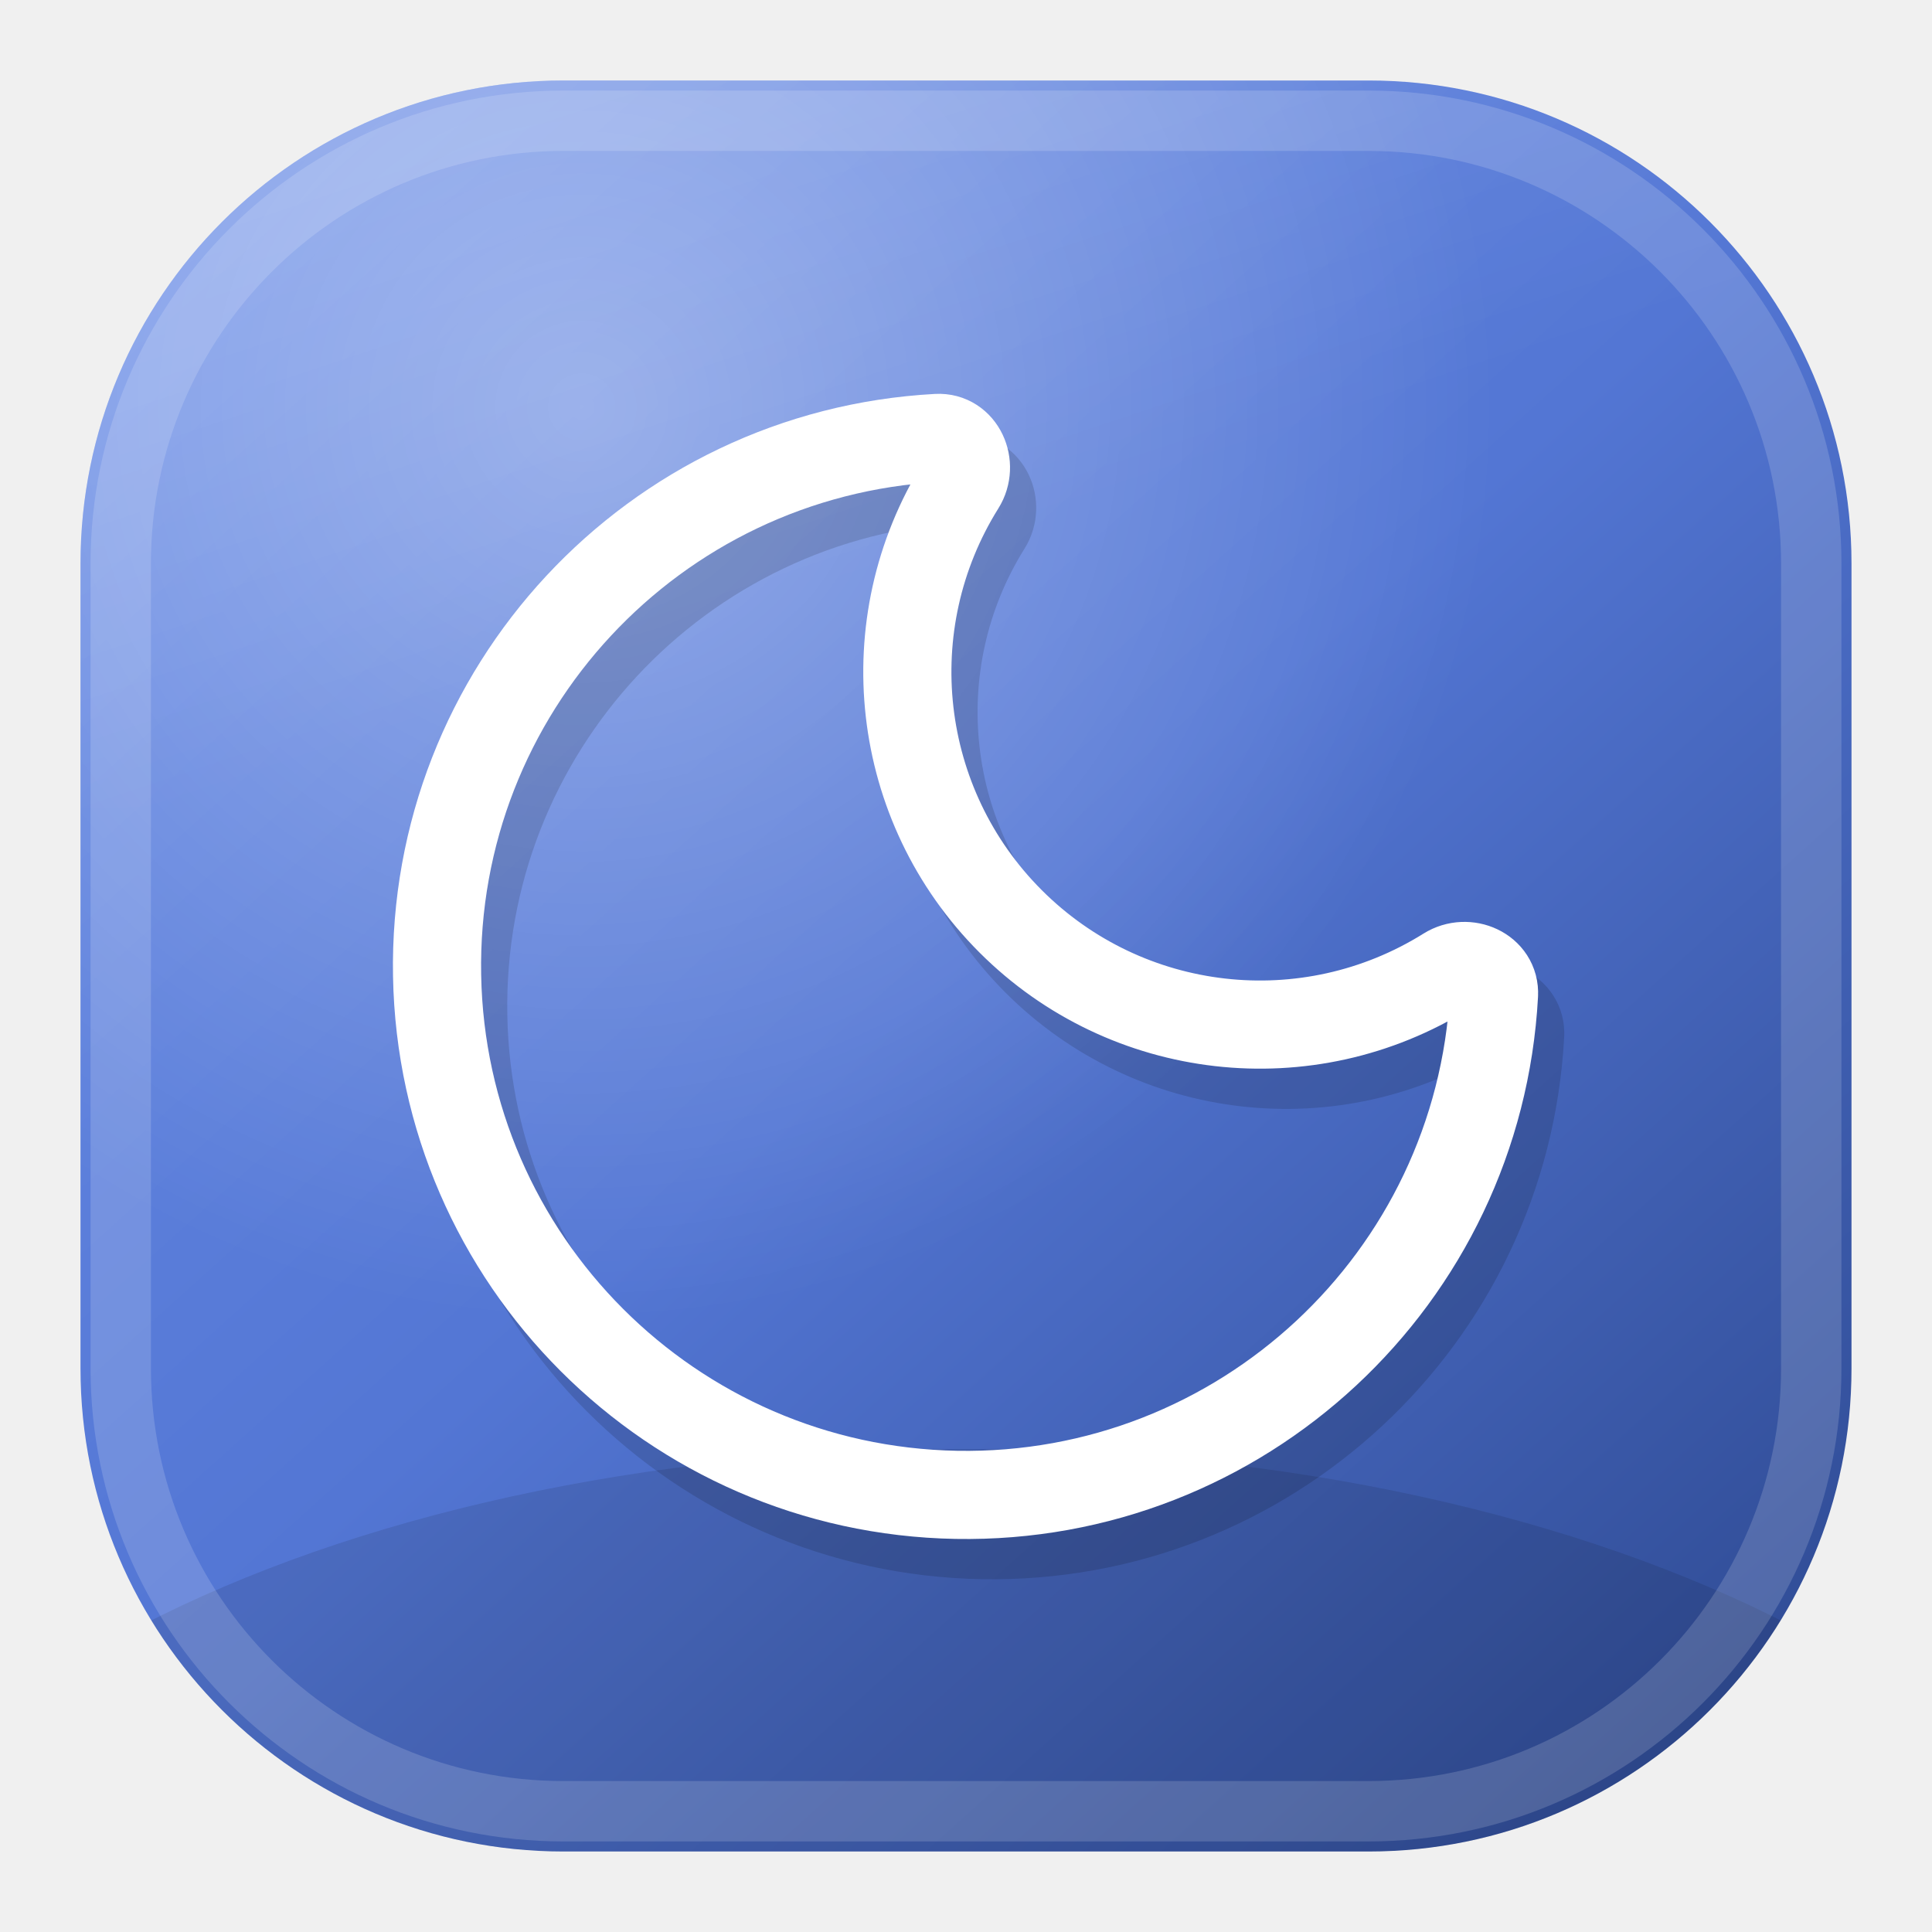
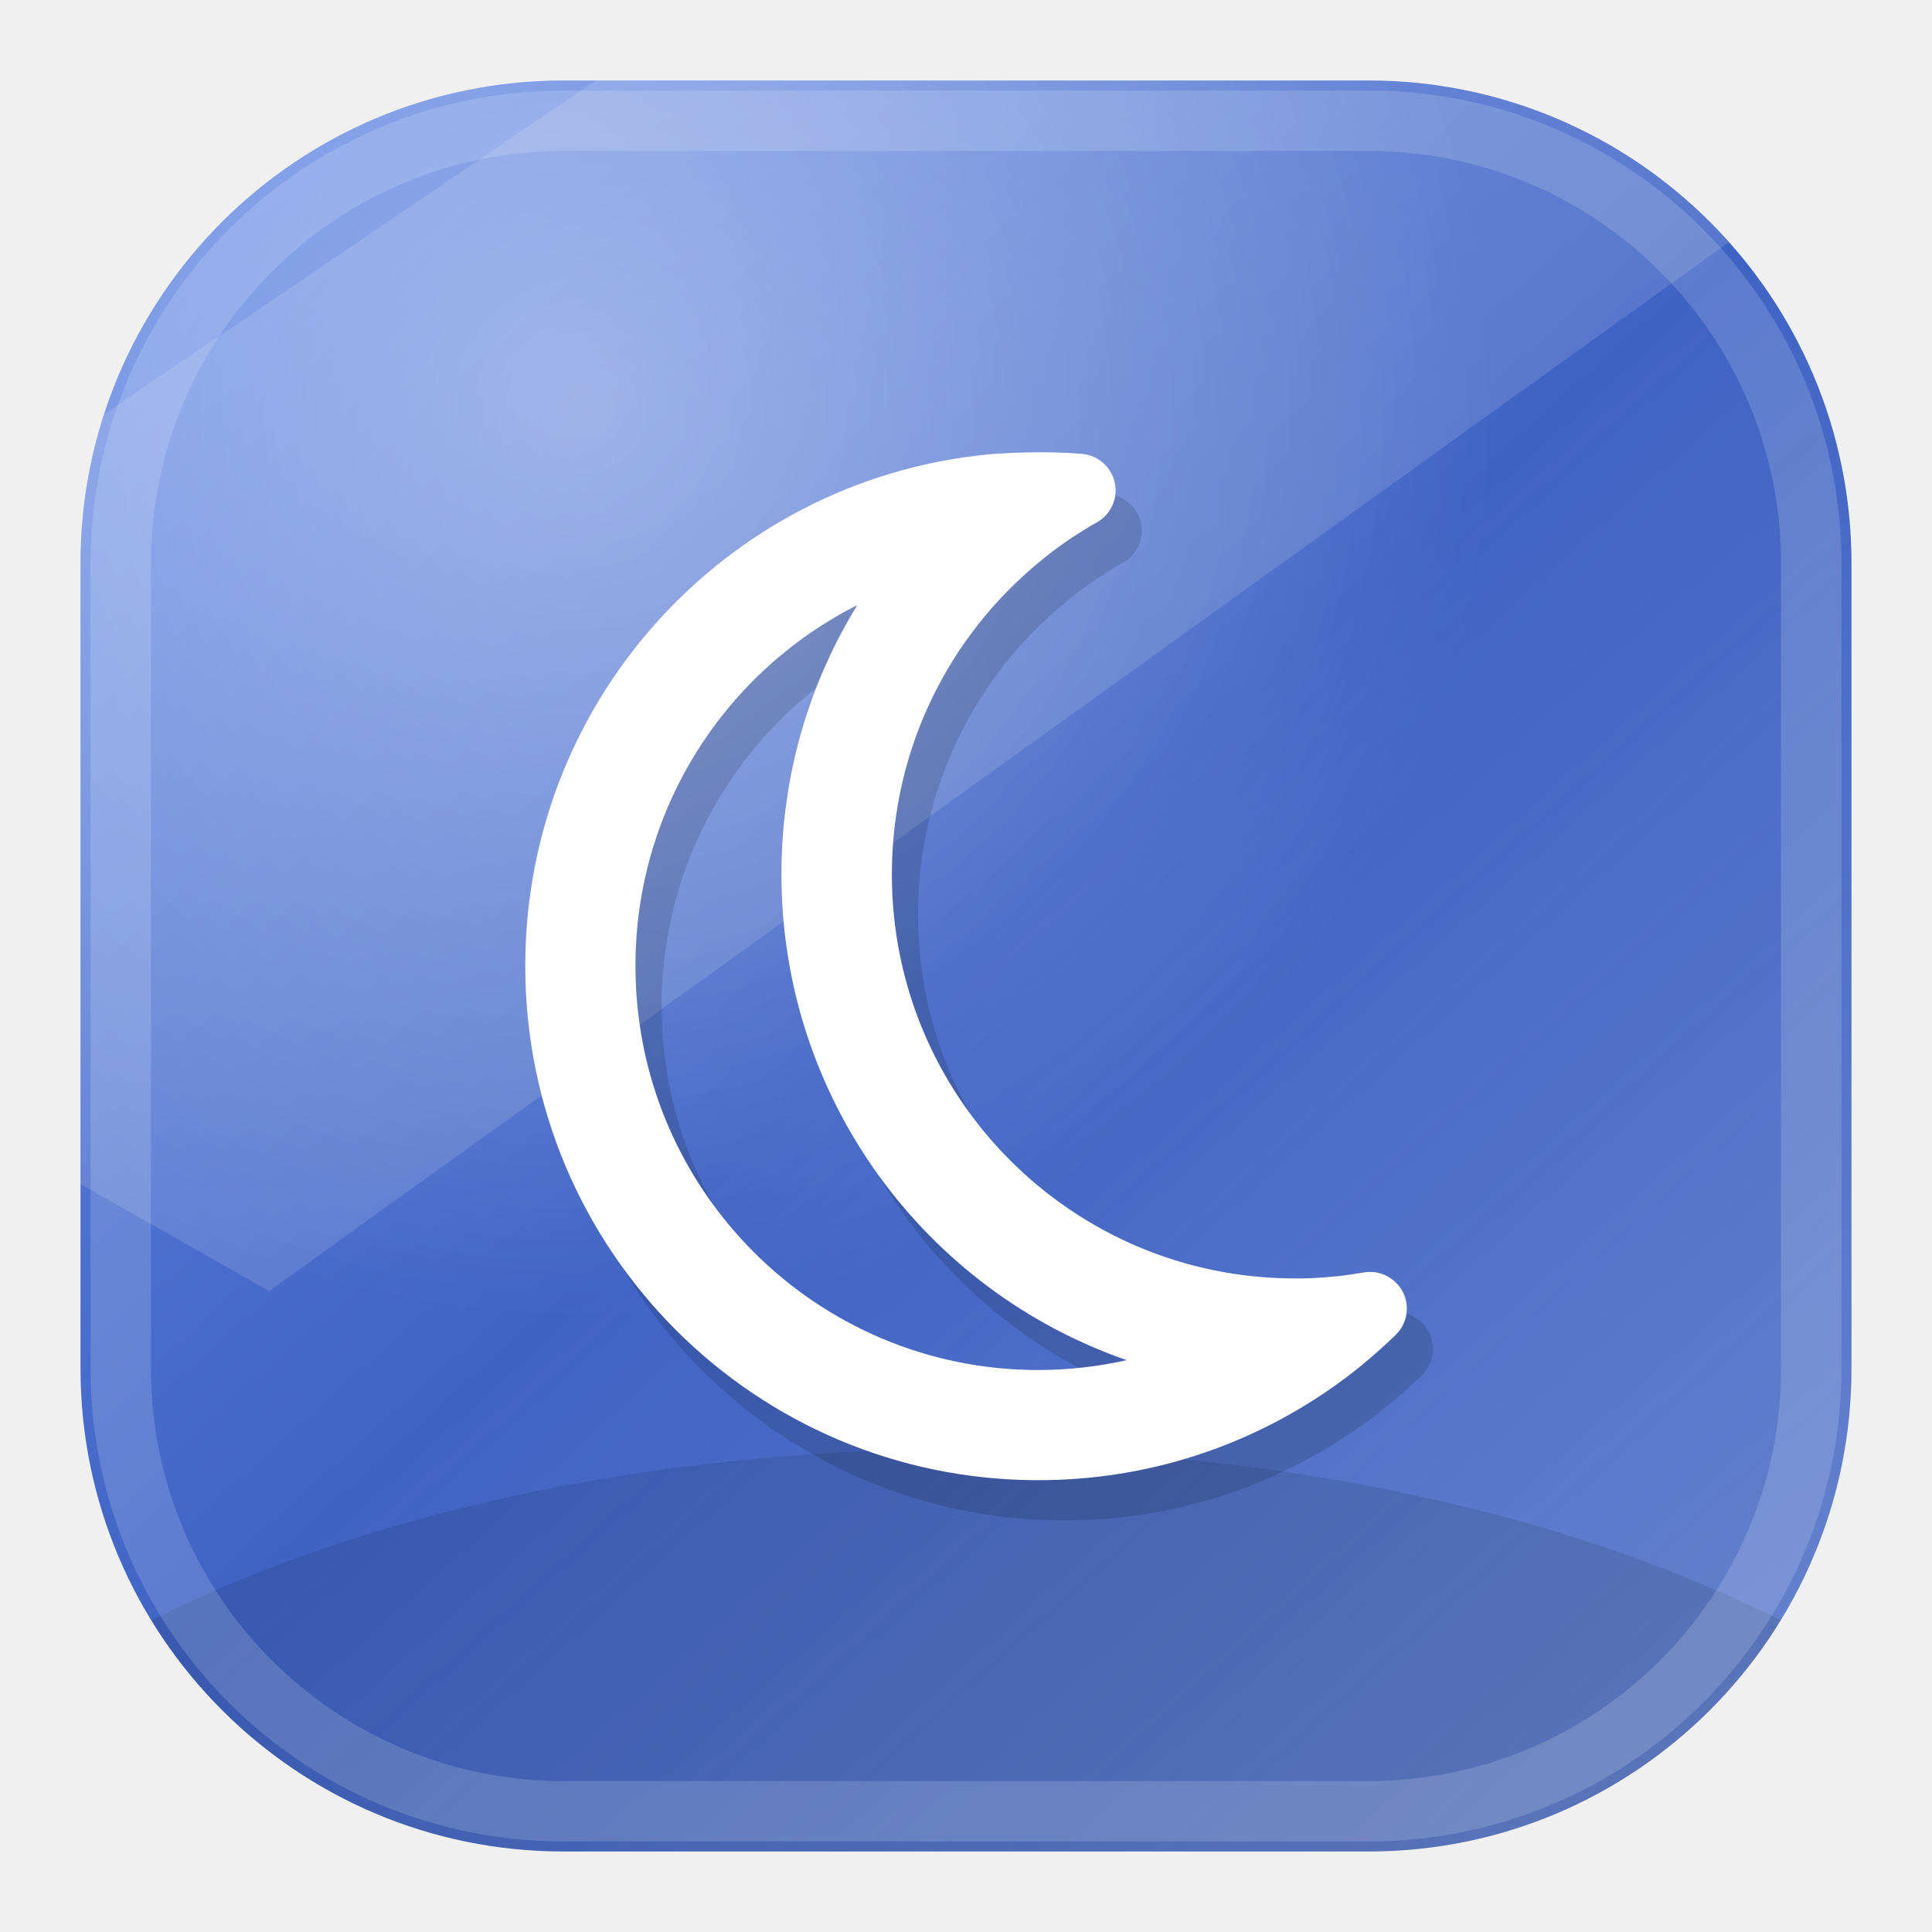
- <svg xmlns="http://www.w3.org/2000/svg" viewBox="0 0 96 96">
+ <svg xmlns="http://www.w3.org/2000/svg" width="96" height="96" viewBox="0 0 96 96">
  <defs>
-     <linearGradient id="gic_moon" x1="0" y1="0" x2=".9" y2="1">
-       <stop offset="0" stop-color="#6C8FE8" />
-       <stop offset=".52" stop-color="#5376D4" />
-       <stop offset="1" stop-color="#2F4B94" />
+     <linearGradient id="g8608f7b" x1="0" y1="0" x2=".9" y2="1">
+       <stop stop-color="#6C8FE8" />
+       <stop offset=".52" stop-color="#3F63C4" />
+       <stop offset="1" stop-color="#3F63C4" stop-opacity=".78" />
    </linearGradient>
-     <radialGradient id="ric_moon" cx=".28" cy=".18" r=".95">
-       <stop offset="0" stop-color="#FFFFFF" stop-opacity=".34" />
-       <stop offset=".55" stop-color="#FFFFFF" stop-opacity="0" />
+     <radialGradient id="r8608f7b" cx=".28" cy=".18" r=".95">
+       <stop stop-color="#fff" stop-opacity=".34" />
+       <stop offset=".55" stop-color="#fff" stop-opacity="0" />
    </radialGradient>
-     <linearGradient id="sic_moon" x1="0" y1="0" x2="0" y2="1">
-       <stop offset="0" stop-color="#FFFFFF" stop-opacity=".26" />
-       <stop offset="1" stop-color="#FFFFFF" stop-opacity="0" />
-     </linearGradient>
-     <clipPath id="cic_moon">
+     <clipPath id="c8608f7b">
      <rect x="4" y="4" width="88" height="88" rx="24" />
    </clipPath>
  </defs>
-   <rect x="4" y="4" width="88" height="88" rx="24" fill="url(#gic_moon)" />
-   <g clip-path="url(#cic_moon)">
-     <rect x="4" y="4" width="88" height="88" fill="url(#ric_moon)" />
-     <rect x="-26" y="-40" width="152" height="66" rx="33" transform="rotate(-19 48 8)" fill="url(#sic_moon)" />
-     <ellipse cx="48" cy="102" rx="58" ry="30" fill="#000000" opacity=".10" />
-     <rect x="6" y="6" width="84" height="84" rx="22" fill="none" stroke="#FFFFFF" stroke-opacity=".16" stroke-width="3" />
+   <rect x="4" y="4" width="88" height="88" rx="24" fill="url(#g8608f7b)" />
+   <g clip-path="url(#c8608f7b)">
+     <rect x="4" y="4" width="88" height="88" fill="url(#r8608f7b)" />
+     <path d="M-20 18 76-8 110 22 10 52z" fill="#fff" opacity=".13" transform="rotate(-19 48 48)" />
+     <ellipse cx="48" cy="102" rx="58" ry="30" fill="#000" opacity=".10" />
  </g>
-   <g transform="translate(14.26 14.96) scale(2.920)" fill="#000" stroke="#000" opacity=".14">
-     <g fill="none" stroke="#000" stroke-width="1.5" stroke-linecap="round" stroke-linejoin="round">
-       <path d="M20.985 12.486a9 9 0 1 1-9.473-9.472c.405-.022.617.46.402.803a6 6 0 0 0 8.268 8.268c.344-.215.825-.004.803.401" />
+   <rect x="6" y="6" width="84" height="84" rx="22" fill="none" stroke="#fff" stroke-opacity=".16" stroke-width="3" />
+   <g transform="translate(14.26 14.96) scale(2.92)" opacity=".14">
+     <g transform="translate(4.5 2) scale(0.0390625)" fill="#000">
+       <path d="M144.7 98.7c-21 34.1-33.1 74.3-33.1 117.3c0 98 62.8 181.4 150.4 211.7c-12.4 2.8-25.3 4.3-38.6 4.3C126.6 432 48 353.3 48 256c0-68.9 39.4-128.4 96.8-157.3zm62.1-66C91.1 41.2 0 137.9 0 256C0 379.7 100 480 223.5 480c47.8 0 92-15 128.4-40.6c1.9-1.3 3.7-2.7 5.5-4c4.8-3.6 9.4-7.4 13.9-11.4c2.7-2.4 5.3-4.8 7.9-7.3c5-4.9 6.3-12.5 3.1-18.7s-10.1-9.7-17-8.5c-3.7 .6-7.4 1.2-11.1 1.6c-5 .5-10.1 .9-15.3 1c-1.2 0-2.5 0-3.7 0l-.3 0c-96.8-.2-175.2-78.9-175.2-176c0-54.8 24.9-103.7 64.1-136c1-.9 2.1-1.7 3.2-2.6c4-3.2 8.2-6.2 12.5-9c3.1-2 6.3-4 9.6-5.8c6.1-3.5 9.2-10.5 7.7-17.3s-7.3-11.9-14.3-12.5c-3.6-.3-7.1-.5-10.7-.6c-2.7-.1-5.5-.1-8.2-.1c-3.3 0-6.5 .1-9.8 .2c-2.3 .1-4.6 .2-6.9 .4z" />
    </g>
  </g>
-   <g transform="translate(12.96 12.96) scale(2.920)" fill="#FFF" stroke="none">
-     <g fill="none" stroke="#FFF" stroke-width="1.5" stroke-linecap="round" stroke-linejoin="round">
-       <path d="M20.985 12.486a9 9 0 1 1-9.473-9.472c.405-.022.617.46.402.803a6 6 0 0 0 8.268 8.268c.344-.215.825-.004.803.401" />
+   <g transform="translate(12.96 12.96) scale(2.92)">
+     <g transform="translate(4.5 2) scale(0.0390625)" fill="#fff">
+       <path d="M144.7 98.7c-21 34.1-33.1 74.3-33.1 117.3c0 98 62.8 181.4 150.4 211.7c-12.4 2.8-25.3 4.3-38.6 4.3C126.6 432 48 353.3 48 256c0-68.9 39.4-128.4 96.8-157.3zm62.1-66C91.1 41.2 0 137.9 0 256C0 379.7 100 480 223.5 480c47.8 0 92-15 128.4-40.6c1.9-1.3 3.7-2.7 5.5-4c4.8-3.6 9.4-7.4 13.9-11.4c2.7-2.4 5.3-4.8 7.9-7.3c5-4.9 6.3-12.5 3.1-18.7s-10.1-9.7-17-8.5c-3.7 .6-7.4 1.2-11.1 1.6c-5 .5-10.1 .9-15.3 1c-1.2 0-2.5 0-3.7 0l-.3 0c-96.8-.2-175.2-78.9-175.2-176c0-54.8 24.9-103.7 64.1-136c1-.9 2.1-1.7 3.2-2.6c4-3.2 8.2-6.2 12.5-9c3.1-2 6.3-4 9.6-5.8c6.1-3.5 9.2-10.5 7.7-17.3s-7.3-11.9-14.3-12.5c-3.6-.3-7.1-.5-10.7-.6c-2.7-.1-5.5-.1-8.2-.1c-3.3 0-6.5 .1-9.8 .2c-2.3 .1-4.6 .2-6.9 .4z" />
    </g>
  </g>
</svg>
